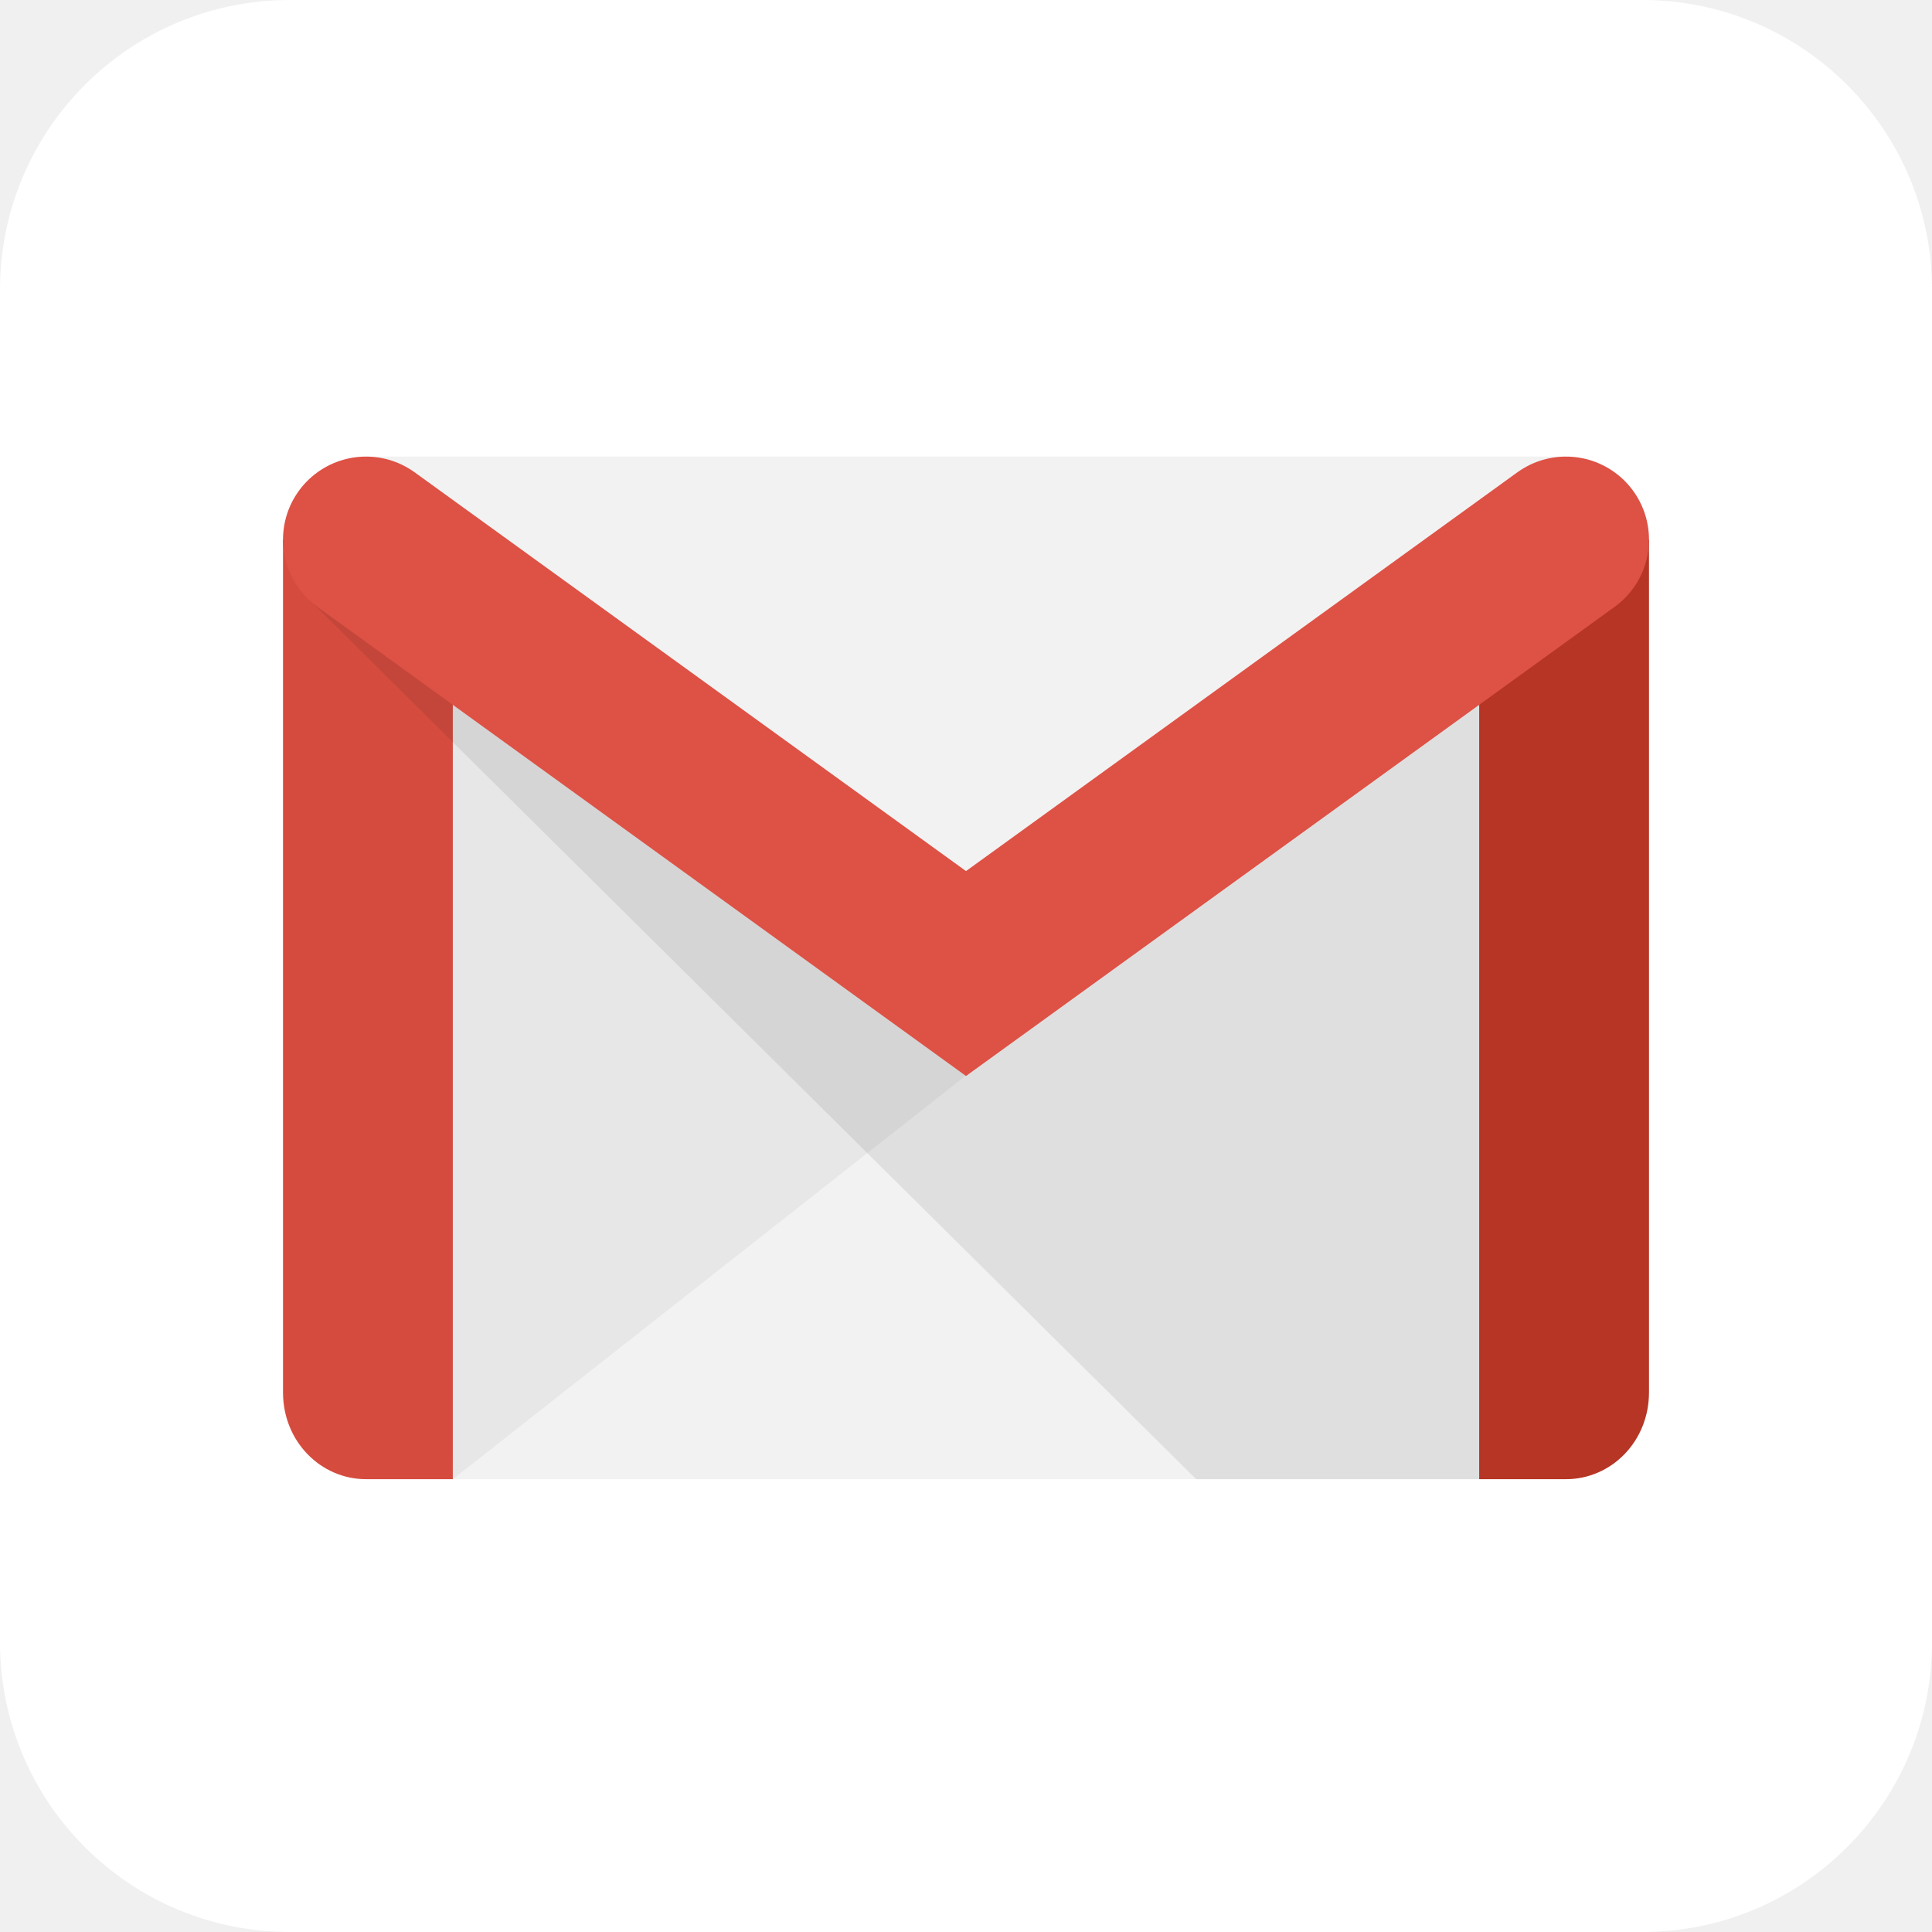
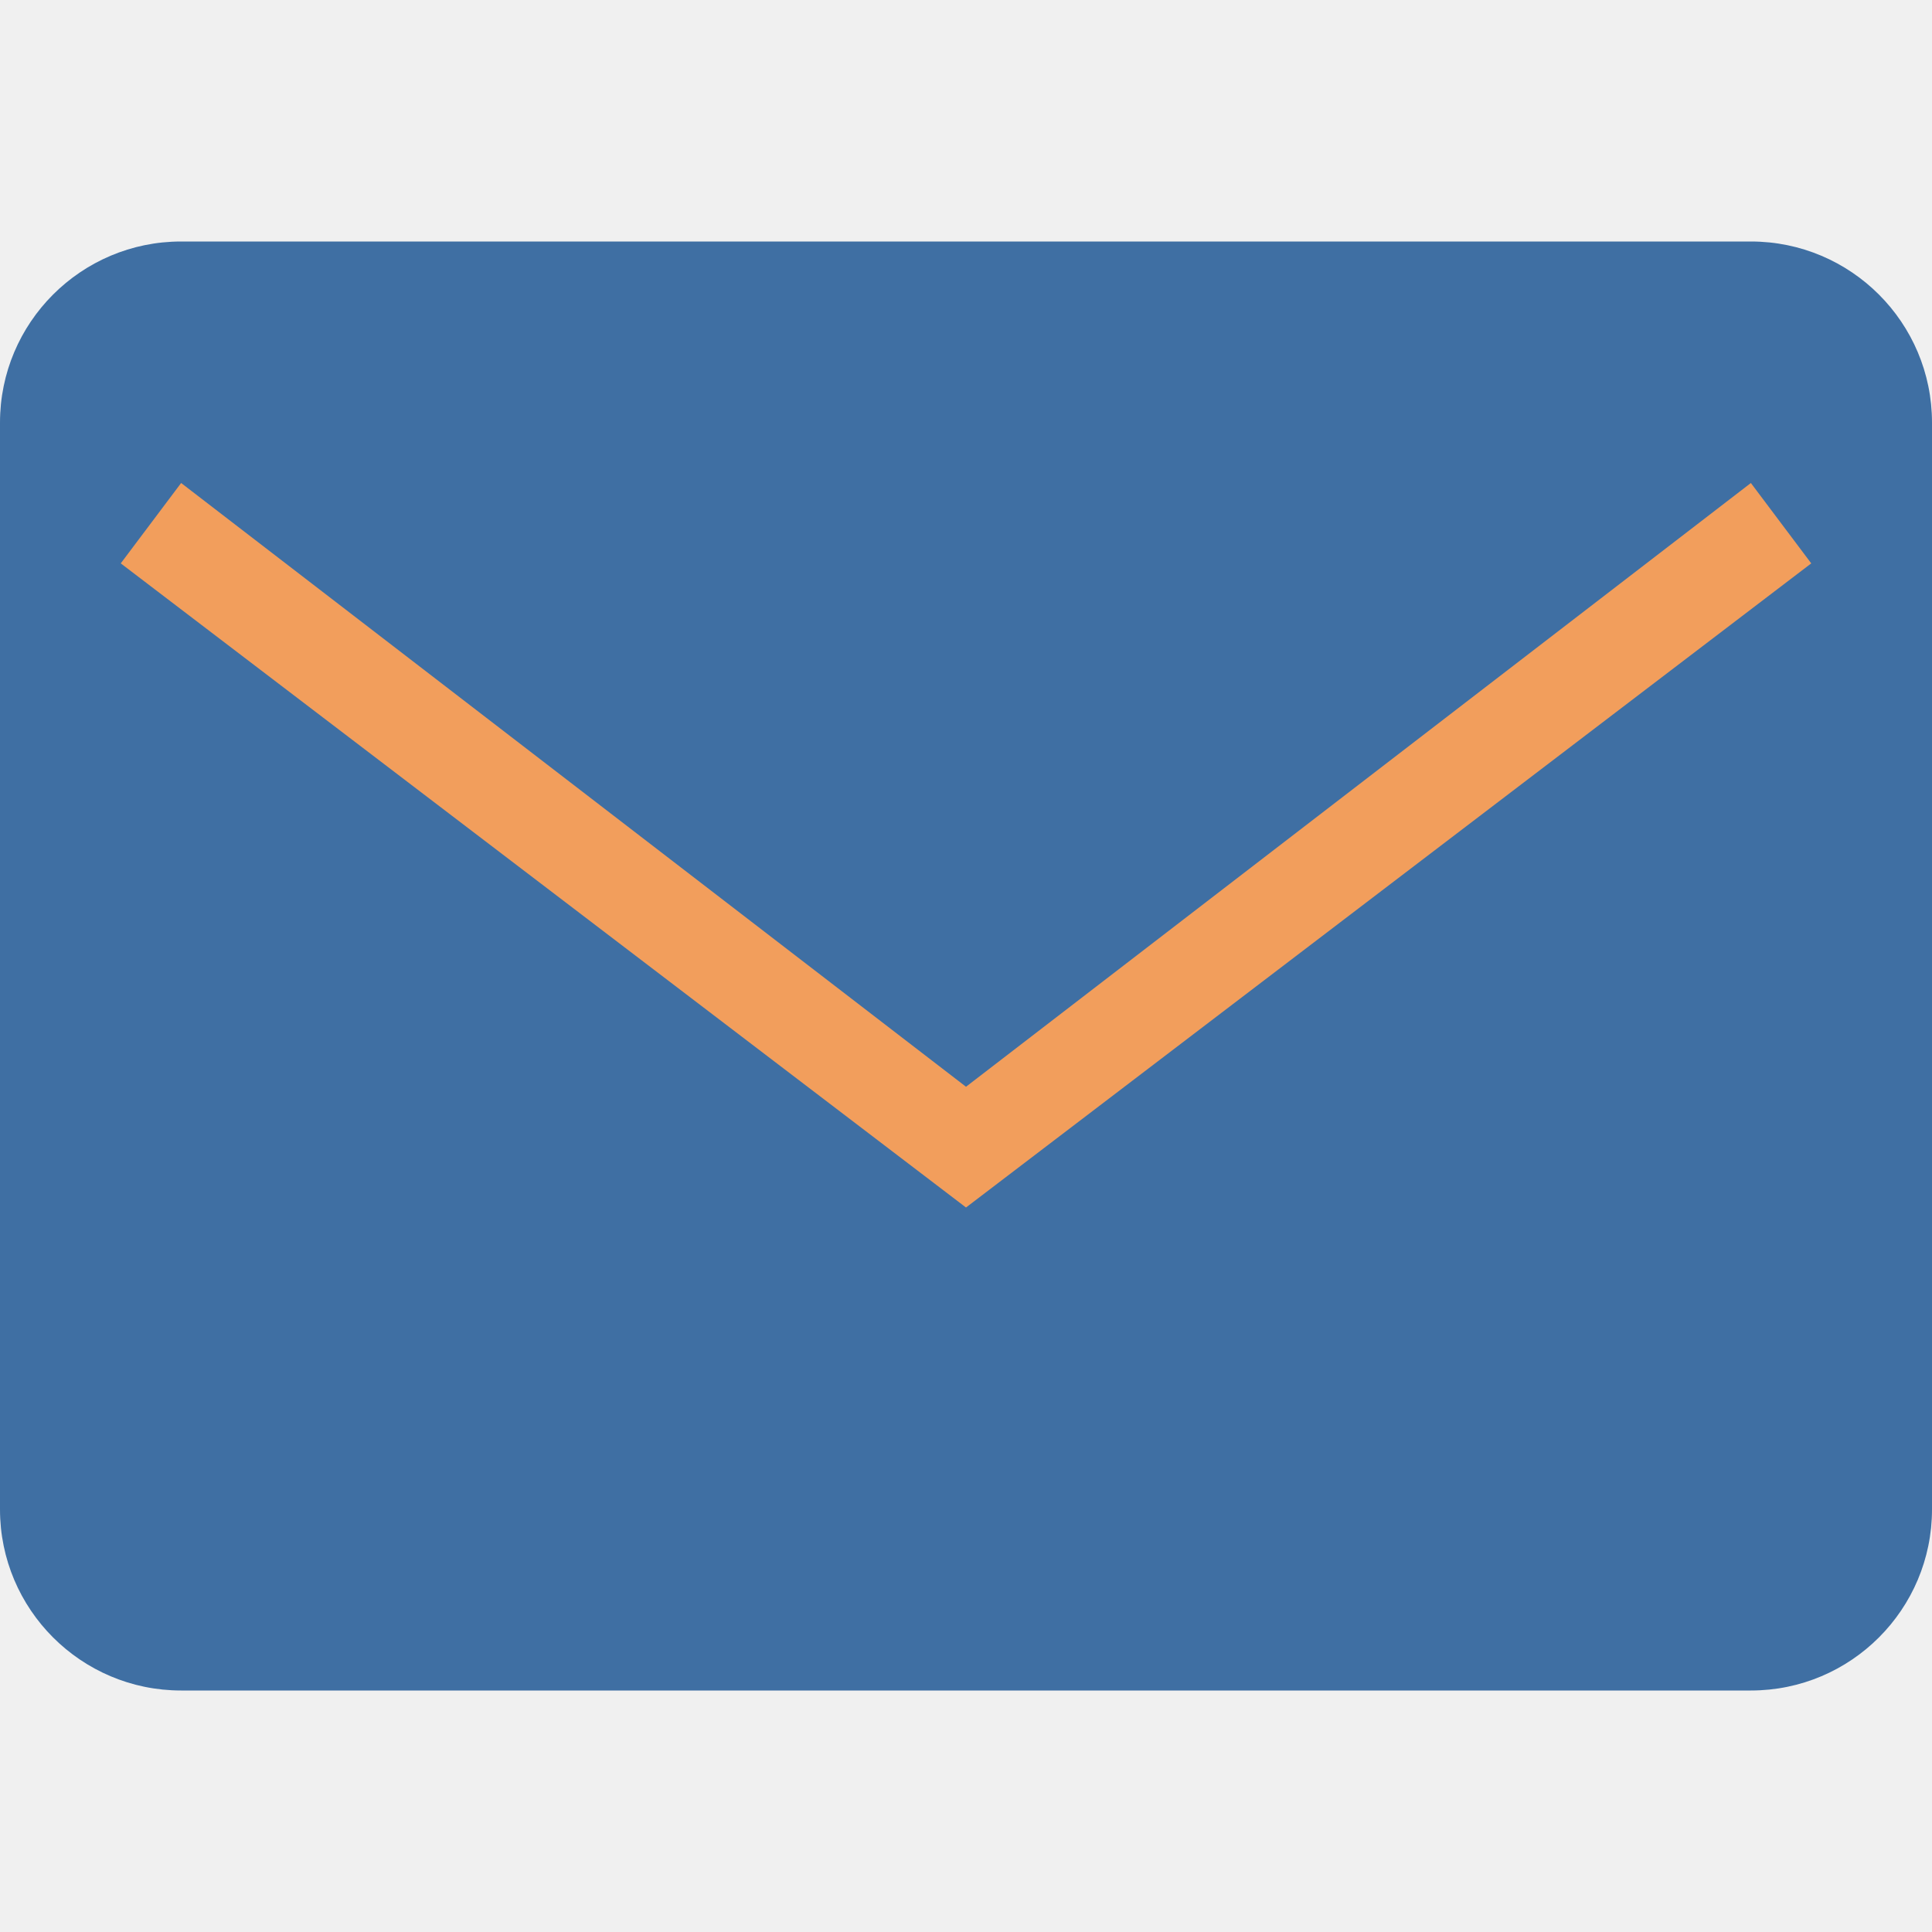
- <svg xmlns="http://www.w3.org/2000/svg" aria-label="Gmail" role="img" viewBox="0 0 512 512">
-   <rect width="512" height="512" rx="15%" fill="#ffffff" />
-   <path fill="#f2f2f2" d="M120 392V151.075h272V392" />
-   <path fill-opacity=".05" d="M256 285L120 392l-4-212" />
-   <path fill="#d54c3f" d="M120 392H97c-12 0-22-10-22-23V143h45z" />
-   <path fill-opacity=".08" d="M317 392h77V159H82" />
-   <path fill="#f2f2f2" d="M97 121h318L256 234" />
-   <path fill="#b63524" d="M392 392h23c12 0 22-10 22-23V143h-45z" />
-   <path fill="none" stroke="#de5145" stroke-linecap="round" stroke-width="44" d="M97 143l159 115 159-115" />
+ <svg xmlns="http://www.w3.org/2000/svg" viewBox="0 0 512 512" aria-hidden="true">
+   <path fill="#3f6fa3" d="M464 64H48C21.5 64 0 85.5 0 112v288c0 26.5 21.5 48 48 48h416c26.5 0 48-21.5 48-48V112c0-26.5-21.5-48-48-48z" />
+   <path fill="#f29e5c" d="M464 128L256 288 48 128 32 149.3 256 320 480 149.3z" />
</svg>
